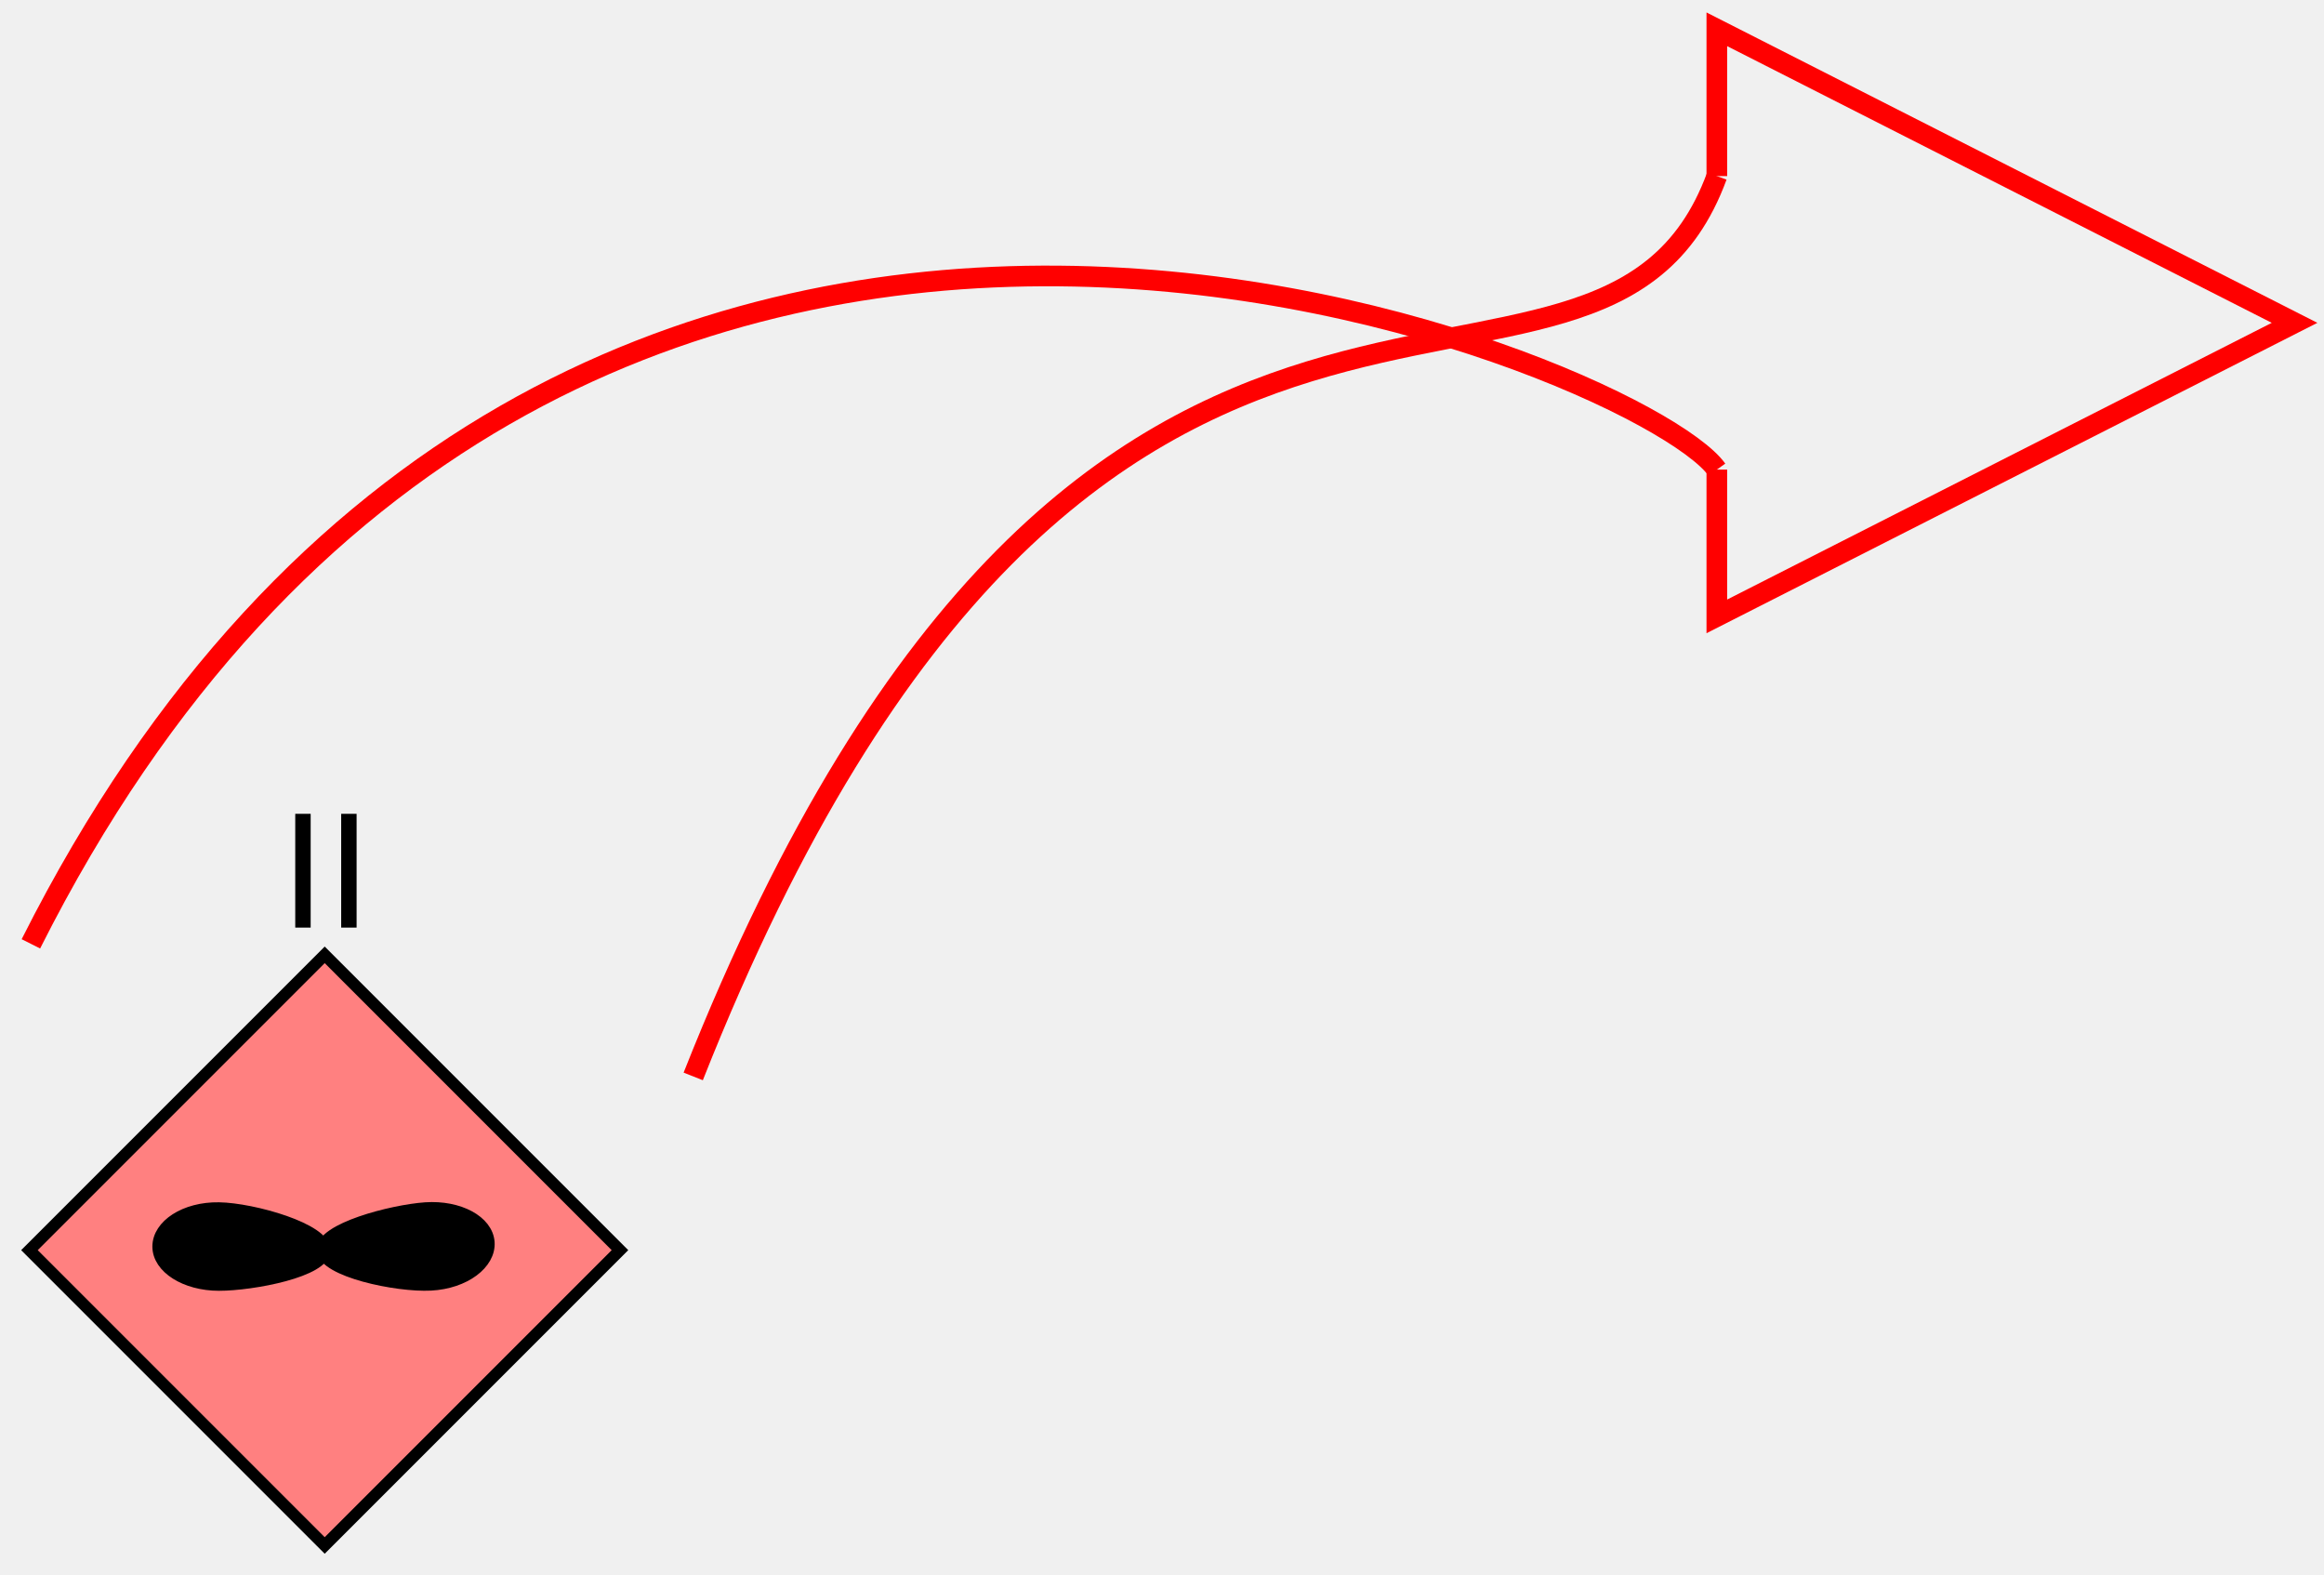
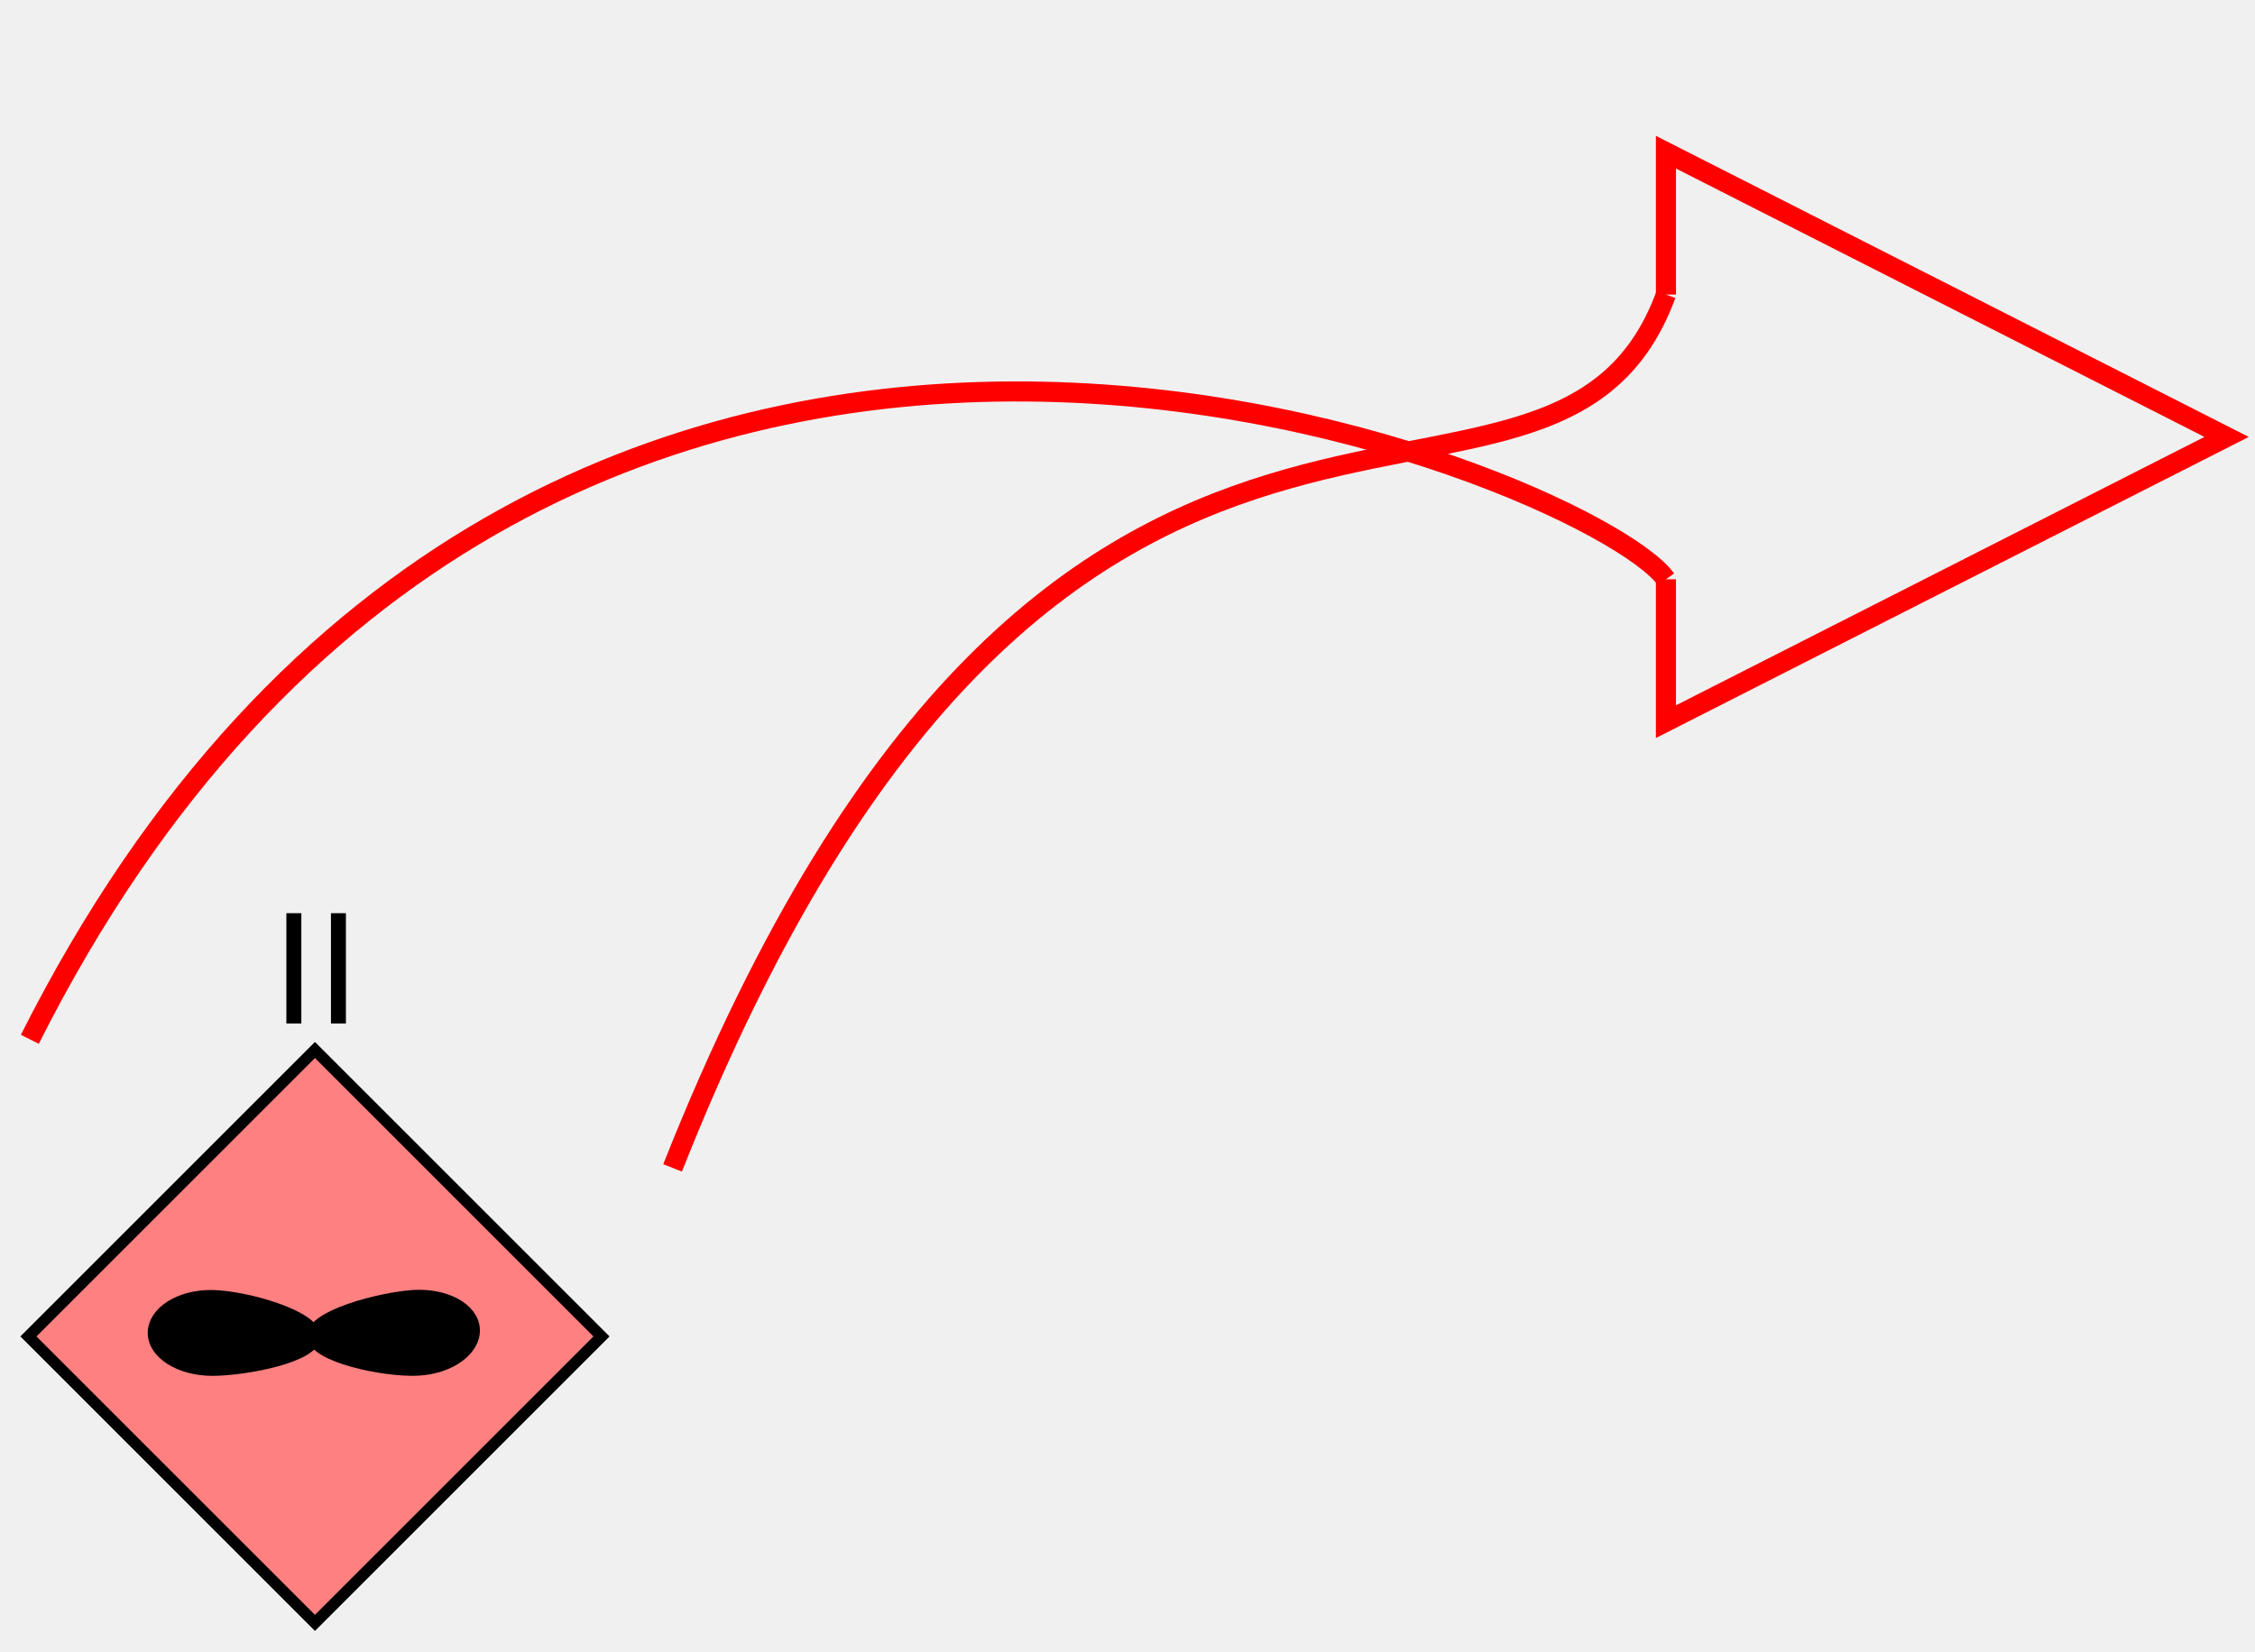
- <svg xmlns="http://www.w3.org/2000/svg" width="800" height="542" viewBox="71529.21 5711.7 3966.42 2687.59" style="shape-rendering:geometricPrecision; text-rendering:geometricPrecision; image-rendering:optimizeQuality; fill-rule:evenodd; clip-rule:evenodd">
+ <svg xmlns="http://www.w3.org/2000/svg" width="800" height="586" viewBox="71529.21 5493.96 3966.42 2905.33" style="shape-rendering:geometricPrecision; text-rendering:geometricPrecision; image-rendering:optimizeQuality; fill-rule:evenodd; clip-rule:evenodd">
  <defs>
    <style type="text/css">
   
    @font-face { font-family:"Arial";font-variant:normal;font-weight:bold;src:url("#FontID1") format(svg)}
    @font-face { font-family:"Arial";font-variant:normal;font-weight:normal;src:url("#FontID0") format(svg)}
    .str22 {stroke:yellow;stroke-width:141.11;stroke-miterlimit:22.926}
    .str3 {stroke:black;stroke-width:10.58;stroke-miterlimit:22.926}
    .str13 {stroke:#0000E1;stroke-width:10.58;stroke-miterlimit:22.926}
    .str16 {stroke:white;stroke-width:10.58;stroke-miterlimit:22.926}
    .str25 {stroke:black;stroke-width:21.17;stroke-miterlimit:22.926}
    .str2 {stroke:black;stroke-width:26.46;stroke-miterlimit:22.926}
    .str18 {stroke:blue;stroke-width:26.46;stroke-miterlimit:22.926}
    .str28 {stroke:black;stroke-width:105.83;stroke-miterlimit:22.926}
    .str14 {stroke:black;stroke-width:14.11;stroke-miterlimit:22.926}
    .str15 {stroke:black;stroke-width:70.56;stroke-miterlimit:22.926}
    .str27 {stroke:blue;stroke-width:70.56;stroke-miterlimit:22.926}
    .str8 {stroke:black;stroke-width:52.92;stroke-miterlimit:22.926}
    .str5 {stroke:black;stroke-width:35.28;stroke-miterlimit:22.926}
    .str11 {stroke:black;stroke-width:35.28;stroke-miterlimit:22.926}
    .str4 {stroke:#0000E1;stroke-width:35.28;stroke-miterlimit:22.926}
    .str21 {stroke:blue;stroke-width:35.28;stroke-miterlimit:22.926}
    .str19 {stroke:lime;stroke-width:35.28;stroke-miterlimit:22.926}
    .str20 {stroke:#A17702;stroke-width:35.28;stroke-miterlimit:22.926}
    .str6 {stroke:red;stroke-width:35.28;stroke-miterlimit:22.926}
    .str23 {stroke:yellow;stroke-width:35.28;stroke-miterlimit:22.926}
    .str29 {stroke:#171796;stroke-width:35.28;stroke-miterlimit:22.926}
    .str30 {stroke:white;stroke-width:20;stroke-miterlimit:22.926}
    .str1 {stroke:black;stroke-width:20;stroke-miterlimit:22.926}
    .str7 {stroke:#0000E1;stroke-width:20;stroke-miterlimit:22.926}
    .str17 {stroke:lime;stroke-width:20;stroke-miterlimit:22.926}
    .str0 {stroke:black;stroke-width:17.64;stroke-miterlimit:22.926}
    .str10 {stroke:#0000E1;stroke-width:17.64;stroke-miterlimit:22.926}
    .str26 {stroke:blue;stroke-width:17.64;stroke-miterlimit:22.926}
    .str24 {stroke:black;stroke-width:17.64;stroke-linejoin:round;stroke-miterlimit:22.926}
    .str12 {stroke:#0000E1;stroke-width:35.28;stroke-linecap:square;stroke-linejoin:round;stroke-miterlimit:22.926}
    .str9 {stroke:#0000E1;stroke-width:35.28;stroke-miterlimit:22.926;stroke-dasharray:176.4 35.28 141.12 35.28}
    .fil1 {fill:none}
    .fil6 {fill:none;fill-rule:nonzero}
    .fil2 {fill:black}
    .fil11 {fill:black}
    .fil9 {fill:#0000E1}
    .fil15 {fill:blue}
    .fil13 {fill:lime}
    .fil0 {fill:#80E0FF}
    .fil17 {fill:#AAFFAA}
    .fil10 {fill:#DE46F2}
    .fil16 {fill:red}
    .fil12 {fill:#FF0F0F}
    .fil5 {fill:#FF8080}
    .fil18 {fill:yellow}
    .fil19 {fill:#FFFF80}
    .fil8 {fill:white}
    .fil20 {fill:#171796}
    .fil3 {fill:black;fill-rule:nonzero}
    .fil4 {fill:#0000E1;fill-rule:nonzero}
    .fil14 {fill:blue;fill-rule:nonzero}
    .fil7 {fill:red;fill-rule:nonzero}
    .fnt173 {font-weight:normal;font-size:159.94px;font-family:'Arial'}
    .fnt2 {font-weight:normal;font-size:176.39px;font-family:'Arial'}
    .fnt126 {font-weight:bold;font-size:176.39px;font-family:'Arial'}
    .fnt127 {font-weight:bold;font-size:195.92px;font-family:'Arial'}
    .fnt180 {font-weight:bold;font-size:211.66px;font-family:'Arial'}
    .fnt1 {font-weight:normal;font-size:211.67px;font-family:'Arial'}
    .fnt145 {font-weight:normal;font-size:211.67px;font-family:'Arial'}
    .fnt149 {font-weight:normal;font-size:211.67px;font-family:'Arial'}
    .fnt151 {font-weight:normal;font-size:211.67px;font-family:'Arial'}
    .fnt28 {font-weight:normal;font-size:211.67px;font-family:'Arial'}
    .fnt34 {font-weight:normal;font-size:211.67px;font-family:'Arial'}
    .fnt67 {font-weight:normal;font-size:211.67px;font-family:'Arial'}
    .fnt70 {font-weight:normal;font-size:211.67px;font-family:'Arial'}
    .fnt73 {font-weight:normal;font-size:211.67px;font-family:'Arial'}
    .fnt81 {font-weight:normal;font-size:211.67px;font-family:'Arial'}
    .fnt104 {font-weight:normal;font-size:211.67px;font-family:'Arial'}
    .fnt108 {font-weight:normal;font-size:211.67px;font-family:'Arial'}
    .fnt115 {font-weight:normal;font-size:211.67px;font-family:'Arial'}
    .fnt137 {font-weight:normal;font-size:211.67px;font-family:'Arial'}
    .fnt139 {font-weight:normal;font-size:211.67px;font-family:'Arial'}
    .fnt143 {font-weight:normal;font-size:211.67px;font-family:'Arial'}
    .fnt7 {font-weight:bold;font-size:211.67px;font-family:'Arial'}
    .fnt154 {font-weight:bold;font-size:211.67px;font-family:'Arial'}
    .fnt162 {font-weight:bold;font-size:211.67px;font-family:'Arial'}
    .fnt165 {font-weight:bold;font-size:211.67px;font-family:'Arial'}
    .fnt172 {font-weight:bold;font-size:211.67px;font-family:'Arial'}
    .fnt181 {font-weight:bold;font-size:211.67px;font-family:'Arial'}
    .fnt185 {font-weight:bold;font-size:211.67px;font-family:'Arial'}
    .fnt189 {font-weight:bold;font-size:211.67px;font-family:'Arial'}
    .fnt25 {font-weight:bold;font-size:211.67px;font-family:'Arial'}
    .fnt36 {font-weight:bold;font-size:211.67px;font-family:'Arial'}
    .fnt39 {font-weight:bold;font-size:211.67px;font-family:'Arial'}
    .fnt9 {font-weight:bold;font-size:211.67px;font-family:'Arial'}
    .fnt52 {font-weight:bold;font-size:211.67px;font-family:'Arial'}
    .fnt55 {font-weight:bold;font-size:211.67px;font-family:'Arial'}
    .fnt57 {font-weight:bold;font-size:211.67px;font-family:'Arial'}
    .fnt59 {font-weight:bold;font-size:211.67px;font-family:'Arial'}
    .fnt74 {font-weight:bold;font-size:211.67px;font-family:'Arial'}
    .fnt76 {font-weight:bold;font-size:211.67px;font-family:'Arial'}
    .fnt11 {font-weight:bold;font-size:211.67px;font-family:'Arial'}
    .fnt78 {font-weight:bold;font-size:211.67px;font-family:'Arial'}
    .fnt82 {font-weight:bold;font-size:211.67px;font-family:'Arial'}
    .fnt84 {font-weight:bold;font-size:211.67px;font-family:'Arial'}
    .fnt86 {font-weight:bold;font-size:211.67px;font-family:'Arial'}
    .fnt88 {font-weight:bold;font-size:211.67px;font-family:'Arial'}
    .fnt91 {font-weight:bold;font-size:211.67px;font-family:'Arial'}
    .fnt93 {font-weight:bold;font-size:211.67px;font-family:'Arial'}
    .fnt95 {font-weight:bold;font-size:211.67px;font-family:'Arial'}
    .fnt103 {font-weight:bold;font-size:211.67px;font-family:'Arial'}
    .fnt124 {font-weight:bold;font-size:211.67px;font-family:'Arial'}
    .fnt132 {font-weight:bold;font-size:211.67px;font-family:'Arial'}
    .fnt4 {font-weight:normal;font-size:246.94px;font-family:'Arial'}
    .fnt106 {font-weight:bold;font-size:246.94px;font-family:'Arial'}
    .fnt0 {font-weight:normal;font-size:282.22px;font-family:'Arial'}
    .fnt146 {font-weight:normal;font-size:282.22px;font-family:'Arial'}
    .fnt148 {font-weight:normal;font-size:282.22px;font-family:'Arial'}
    .fnt152 {font-weight:normal;font-size:282.22px;font-family:'Arial'}
    .fnt155 {font-weight:normal;font-size:282.22px;font-family:'Arial'}
    .fnt158 {font-weight:normal;font-size:282.22px;font-family:'Arial'}
    .fnt160 {font-weight:normal;font-size:282.22px;font-family:'Arial'}
    .fnt163 {font-weight:normal;font-size:282.22px;font-family:'Arial'}
    .fnt166 {font-weight:normal;font-size:282.22px;font-family:'Arial'}
    .fnt169 {font-weight:normal;font-size:282.22px;font-family:'Arial'}
    .fnt24 {font-weight:normal;font-size:282.22px;font-family:'Arial'}
    .fnt183 {font-weight:normal;font-size:282.22px;font-family:'Arial'}
    .fnt187 {font-weight:normal;font-size:282.22px;font-family:'Arial'}
    .fnt26 {font-weight:normal;font-size:282.22px;font-family:'Arial'}
    .fnt32 {font-weight:normal;font-size:282.22px;font-family:'Arial'}
    .fnt8 {font-weight:normal;font-size:282.22px;font-family:'Arial'}
    .fnt41 {font-weight:normal;font-size:282.22px;font-family:'Arial'}
    .fnt43 {font-weight:normal;font-size:282.22px;font-family:'Arial'}
    .fnt45 {font-weight:normal;font-size:282.22px;font-family:'Arial'}
    .fnt47 {font-weight:normal;font-size:282.22px;font-family:'Arial'}
    .fnt49 {font-weight:normal;font-size:282.22px;font-family:'Arial'}
    .fnt53 {font-weight:normal;font-size:282.22px;font-family:'Arial'}
    .fnt58 {font-weight:normal;font-size:282.22px;font-family:'Arial'}
    .fnt60 {font-weight:normal;font-size:282.22px;font-family:'Arial'}
    .fnt10 {font-weight:normal;font-size:282.22px;font-family:'Arial'}
    .fnt62 {font-weight:normal;font-size:282.22px;font-family:'Arial'}
    .fnt66 {font-weight:normal;font-size:282.22px;font-family:'Arial'}
    .fnt69 {font-weight:normal;font-size:282.22px;font-family:'Arial'}
    .fnt72 {font-weight:normal;font-size:282.22px;font-family:'Arial'}
    .fnt75 {font-weight:normal;font-size:282.22px;font-family:'Arial'}
    .fnt77 {font-weight:normal;font-size:282.22px;font-family:'Arial'}
    .fnt80 {font-weight:normal;font-size:282.22px;font-family:'Arial'}
    .fnt83 {font-weight:normal;font-size:282.22px;font-family:'Arial'}
    .fnt85 {font-weight:normal;font-size:282.22px;font-family:'Arial'}
    .fnt12 {font-weight:normal;font-size:282.22px;font-family:'Arial'}
    .fnt90 {font-weight:normal;font-size:282.22px;font-family:'Arial'}
    .fnt94 {font-weight:normal;font-size:282.22px;font-family:'Arial'}
    .fnt99 {font-weight:normal;font-size:282.22px;font-family:'Arial'}
    .fnt101 {font-weight:normal;font-size:282.22px;font-family:'Arial'}
    .fnt110 {font-weight:normal;font-size:282.22px;font-family:'Arial'}
    .fnt117 {font-weight:normal;font-size:282.22px;font-family:'Arial'}
    .fnt119 {font-weight:normal;font-size:282.22px;font-family:'Arial'}
    .fnt121 {font-weight:normal;font-size:282.22px;font-family:'Arial'}
    .fnt123 {font-weight:normal;font-size:282.22px;font-family:'Arial'}
    .fnt128 {font-weight:normal;font-size:282.22px;font-family:'Arial'}
    .fnt130 {font-weight:normal;font-size:282.22px;font-family:'Arial'}
    .fnt134 {font-weight:normal;font-size:282.22px;font-family:'Arial'}
    .fnt136 {font-weight:normal;font-size:282.22px;font-family:'Arial'}
    .fnt140 {font-weight:normal;font-size:282.22px;font-family:'Arial'}
    .fnt142 {font-weight:normal;font-size:282.22px;font-family:'Arial'}
    .fnt147 {font-weight:bold;font-size:282.22px;font-family:'Arial'}
    .fnt150 {font-weight:bold;font-size:282.22px;font-family:'Arial'}
    .fnt153 {font-weight:bold;font-size:282.22px;font-family:'Arial'}
    .fnt157 {font-weight:bold;font-size:282.22px;font-family:'Arial'}
    .fnt168 {font-weight:bold;font-size:282.22px;font-family:'Arial'}
    .fnt171 {font-weight:bold;font-size:282.22px;font-family:'Arial'}
    .fnt179 {font-weight:bold;font-size:282.22px;font-family:'Arial'}
    .fnt184 {font-weight:bold;font-size:282.22px;font-family:'Arial'}
    .fnt188 {font-weight:bold;font-size:282.22px;font-family:'Arial'}
    .fnt31 {font-weight:bold;font-size:282.22px;font-family:'Arial'}
    .fnt35 {font-weight:bold;font-size:282.22px;font-family:'Arial'}
    .fnt48 {font-weight:bold;font-size:282.22px;font-family:'Arial'}
    .fnt51 {font-weight:bold;font-size:282.22px;font-family:'Arial'}
    .fnt61 {font-weight:bold;font-size:282.22px;font-family:'Arial'}
    .fnt64 {font-weight:bold;font-size:282.22px;font-family:'Arial'}
    .fnt79 {font-weight:bold;font-size:282.22px;font-family:'Arial'}
    .fnt89 {font-weight:bold;font-size:282.22px;font-family:'Arial'}
    .fnt107 {font-weight:bold;font-size:282.22px;font-family:'Arial'}
    .fnt111 {font-weight:bold;font-size:282.22px;font-family:'Arial'}
    .fnt118 {font-weight:bold;font-size:282.22px;font-family:'Arial'}
    .fnt120 {font-weight:bold;font-size:282.22px;font-family:'Arial'}
    .fnt122 {font-weight:bold;font-size:282.22px;font-family:'Arial'}
    .fnt125 {font-weight:bold;font-size:282.22px;font-family:'Arial'}
    .fnt129 {font-weight:bold;font-size:282.22px;font-family:'Arial'}
    .fnt131 {font-weight:bold;font-size:282.22px;font-family:'Arial'}
    .fnt135 {font-weight:bold;font-size:282.22px;font-family:'Arial'}
    .fnt138 {font-weight:bold;font-size:282.22px;font-family:'Arial'}
    .fnt141 {font-weight:bold;font-size:282.22px;font-family:'Arial'}
    .fnt144 {font-weight:bold;font-size:282.22px;font-family:'Arial'}
    .fnt186 {font-weight:bold;font-size:286.99px;font-family:'Arial'}
    .fnt3 {font-weight:normal;font-size:287.72px;font-family:'Arial'}
    .fnt175 {font-weight:normal;font-size:317.5px;font-family:'Arial'}
    .fnt177 {font-weight:normal;font-size:317.5px;font-family:'Arial'}
    .fnt14 {font-weight:normal;font-size:317.5px;font-family:'Arial'}
    .fnt29 {font-weight:bold;font-size:317.5px;font-family:'Arial'}
    .fnt27 {font-weight:normal;font-size:352.78px;font-family:'Arial'}
    .fnt30 {font-weight:normal;font-size:352.78px;font-family:'Arial'}
    .fnt33 {font-weight:normal;font-size:352.78px;font-family:'Arial'}
    .fnt54 {font-weight:normal;font-size:352.78px;font-family:'Arial'}
    .fnt56 {font-weight:normal;font-size:352.78px;font-family:'Arial'}
    .fnt65 {font-weight:normal;font-size:352.78px;font-family:'Arial'}
    .fnt13 {font-weight:normal;font-size:352.78px;font-family:'Arial'}
    .fnt92 {font-weight:normal;font-size:352.78px;font-family:'Arial'}
    .fnt98 {font-weight:normal;font-size:352.78px;font-family:'Arial'}
    .fnt113 {font-weight:normal;font-size:352.78px;font-family:'Arial'}
    .fnt156 {font-weight:bold;font-size:352.78px;font-family:'Arial'}
    .fnt159 {font-weight:bold;font-size:352.78px;font-family:'Arial'}
    .fnt21 {font-weight:bold;font-size:352.78px;font-family:'Arial'}
    .fnt161 {font-weight:bold;font-size:352.78px;font-family:'Arial'}
    .fnt164 {font-weight:bold;font-size:352.78px;font-family:'Arial'}
    .fnt167 {font-weight:bold;font-size:352.78px;font-family:'Arial'}
    .fnt170 {font-weight:bold;font-size:352.78px;font-family:'Arial'}
    .fnt174 {font-weight:bold;font-size:352.78px;font-family:'Arial'}
    .fnt182 {font-weight:bold;font-size:352.78px;font-family:'Arial'}
    .fnt42 {font-weight:bold;font-size:352.78px;font-family:'Arial'}
    .fnt44 {font-weight:bold;font-size:352.78px;font-family:'Arial'}
    .fnt46 {font-weight:bold;font-size:352.78px;font-family:'Arial'}
    .fnt50 {font-weight:bold;font-size:352.78px;font-family:'Arial'}
    .fnt63 {font-weight:bold;font-size:352.78px;font-family:'Arial'}
    .fnt68 {font-weight:bold;font-size:352.78px;font-family:'Arial'}
    .fnt71 {font-weight:bold;font-size:352.78px;font-family:'Arial'}
    .fnt96 {font-weight:bold;font-size:352.78px;font-family:'Arial'}
    .fnt100 {font-weight:bold;font-size:352.78px;font-family:'Arial'}
    .fnt102 {font-weight:bold;font-size:352.78px;font-family:'Arial'}
    .fnt105 {font-weight:bold;font-size:352.78px;font-family:'Arial'}
    .fnt109 {font-weight:bold;font-size:352.78px;font-family:'Arial'}
    .fnt112 {font-weight:bold;font-size:352.78px;font-family:'Arial'}
    .fnt114 {font-weight:bold;font-size:352.78px;font-family:'Arial'}
    .fnt116 {font-weight:bold;font-size:352.78px;font-family:'Arial'}
    .fnt133 {font-weight:bold;font-size:352.78px;font-family:'Arial'}
    .fnt5 {font-weight:normal;font-size:388.06px;font-family:'Arial'}
    .fnt20 {font-weight:normal;font-size:388.06px;font-family:'Arial'}
    .fnt22 {font-weight:normal;font-size:388.06px;font-family:'Arial'}
    .fnt87 {font-weight:normal;font-size:388.06px;font-family:'Arial'}
    .fnt18 {font-weight:normal;font-size:388.06px;font-family:'Arial'}
    .fnt176 {font-weight:bold;font-size:388.06px;font-family:'Arial'}
    .fnt178 {font-weight:bold;font-size:388.06px;font-family:'Arial'}
    .fnt40 {font-weight:bold;font-size:388.06px;font-family:'Arial'}
    .fnt6 {font-weight:normal;font-size:423.33px;font-family:'Arial'}
    .fnt23 {font-weight:normal;font-size:423.33px;font-family:'Arial'}
    .fnt38 {font-weight:normal;font-size:423.33px;font-family:'Arial'}
    .fnt16 {font-weight:normal;font-size:423.33px;font-family:'Arial'}
    .fnt199 {font-weight:bold;font-size:423.33px;font-family:'Arial'}
    .fnt37 {font-weight:bold;font-size:423.33px;font-family:'Arial'}
    .fnt97 {font-weight:bold;font-size:423.33px;font-family:'Arial'}
    .fnt17 {font-weight:bold;font-size:423.33px;font-family:'Arial'}
    .fnt19 {font-weight:bold;font-size:423.33px;font-family:'Arial'}
    .fnt15 {font-weight:normal;font-size:493.89px;font-family:'Arial'}
    .fnt198 {font-weight:bold;font-size:564.44px;font-family:'Arial'}
    .fnt190 {font-weight:bold;font-size:635px;font-family:'Arial'}
    .fnt197 {font-weight:bold;font-size:705.56px;font-family:'Arial'}
    .fnt196 {font-weight:bold;font-size:952.5px;font-family:'Arial'}
    .fnt191 {font-weight:bold;font-size:1128.72px;font-family:'Arial'}
    .fnt195 {font-weight:bold;font-size:1658.06px;font-family:'Arial'}
    .fnt194 {font-weight:bold;font-size:2469.44px;font-family:'Arial'}
    .fnt193 {font-weight:bold;font-size:2751.67px;font-family:'Arial'}
    .fnt192 {font-weight:bold;font-size:3527.78px;font-family:'Arial'}
   
  </style>
    <clipPath id="id0">
      <path d="M15504.77 -6797.46l2057.13 0 0 380.59 -2057.13 0 0 -380.59z" />
    </clipPath>
    <clipPath id="id1">
      <path d="M15504.77 -6416.87l2057.13 0 0 380.59 -2057.13 0 0 -380.59z" />
    </clipPath>
    <clipPath id="id2">
      <path d="M15504.77 -6036.28l2057.13 0 0 380.6 -2057.13 0 0 -380.6z" />
    </clipPath>
    <clipPath id="id3">
      <path d="M15504.77 -5655.68l2057.13 0 0 380.59 -2057.13 0 0 -380.59z" />
    </clipPath>
    <clipPath id="id4">
      <path d="M15504.77 -5275.09l2057.13 0 0 380.59 -2057.13 0 0 -380.59z" />
    </clipPath>
    <clipPath id="id5">
      <path d="M15504.77 -4894.5l2057.13 0 0 380.6 -2057.13 0 0 -380.6z" />
    </clipPath>
    <clipPath id="id6">
      <path d="M15504.77 -4513.9l2057.13 0 0 380.59 -2057.13 0 0 -380.59z" />
    </clipPath>
    <clipPath id="id7">
      <path d="M15504.77 -4133.31l2057.13 0 0 380.6 -2057.13 0 0 -380.6z" />
    </clipPath>
    <clipPath id="id8">
      <path d="M15504.77 -3752.71l2057.13 0 0 380.59 -2057.13 0 0 -380.59z" />
    </clipPath>
    <clipPath id="id9">
      <path d="M15504.77 -3372.12l2057.13 0 0 380.59 -2057.13 0 0 -380.59z" />
    </clipPath>
    <clipPath id="id10">
      <path d="M15504.77 -2991.53l2057.13 0 0 380.6 -2057.13 0 0 -380.6z" />
    </clipPath>
    <clipPath id="id11">
      <path d="M15504.77 -2610.93l2057.13 0 0 380.59 -2057.13 0 0 -380.59z" />
    </clipPath>
    <clipPath id="id12">
      <path d="M15504.77 -2230.34l2057.13 0 0 380.6 -2057.13 0 0 -380.6z" />
    </clipPath>
  </defs>
  <g id="Напрямок_x0020_удару_x0020_повітряного_x0020_противника">
    <g id="Рубіж_x0020_дії_x0020_бойових_x0020_вертольотів_x0020__x0028_літаків_x0029__34">
      <polyline class="fil6 str6" points="74459.5,6513.16 74459.5,6763.64 75445.63,6262.67 74459.5,5761.7 74459.5,6012.18 " />
      <path class="fil1 str6" d="M71581.69 7322.51c895.03,-1778.55 2748.5,-991.25 2877.81,-809.35" />
      <path class="fil1 str6" d="M72712.25 7548.79c679.17,-1716.3 1543.13,-980.35 1747.25,-1536.61" />
    </g>
    <g>
      <polygon class="fil5 str1" points="72083.21,7341.29 72335.21,7593.29 72587.21,7845.29 72335.21,8097.29 72083.21,8349.29 71831.21,8097.29 71579.21,7845.29 71831.21,7593.29 " />
      <text x="72006.88" y="7294.78" class="fil2 fnt0">ІІ</text>
      <g>
        <path class="fil2 str1" d="M71902.73 7773.61c58.21,0.95 180.48,35.5 180.48,71.68 0,36.19 -123.21,59.35 -180.48,59.35 -57.26,0 -103.68,-29.33 -103.68,-65.51 0,-36.18 45.47,-66.47 103.68,-65.52z" />
        <path class="fil2 str1" d="M72264.26 7904.34c-58.14,3.03 -182.48,-23.1 -184.95,-59.2 -2.47,-36.1 118.88,-67.62 176.01,-71.53 57.13,-3.91 105.44,22.19 107.91,58.29 2.47,36.09 -40.83,69.41 -98.97,72.44z" />
      </g>
    </g>
  </g>
</svg>
